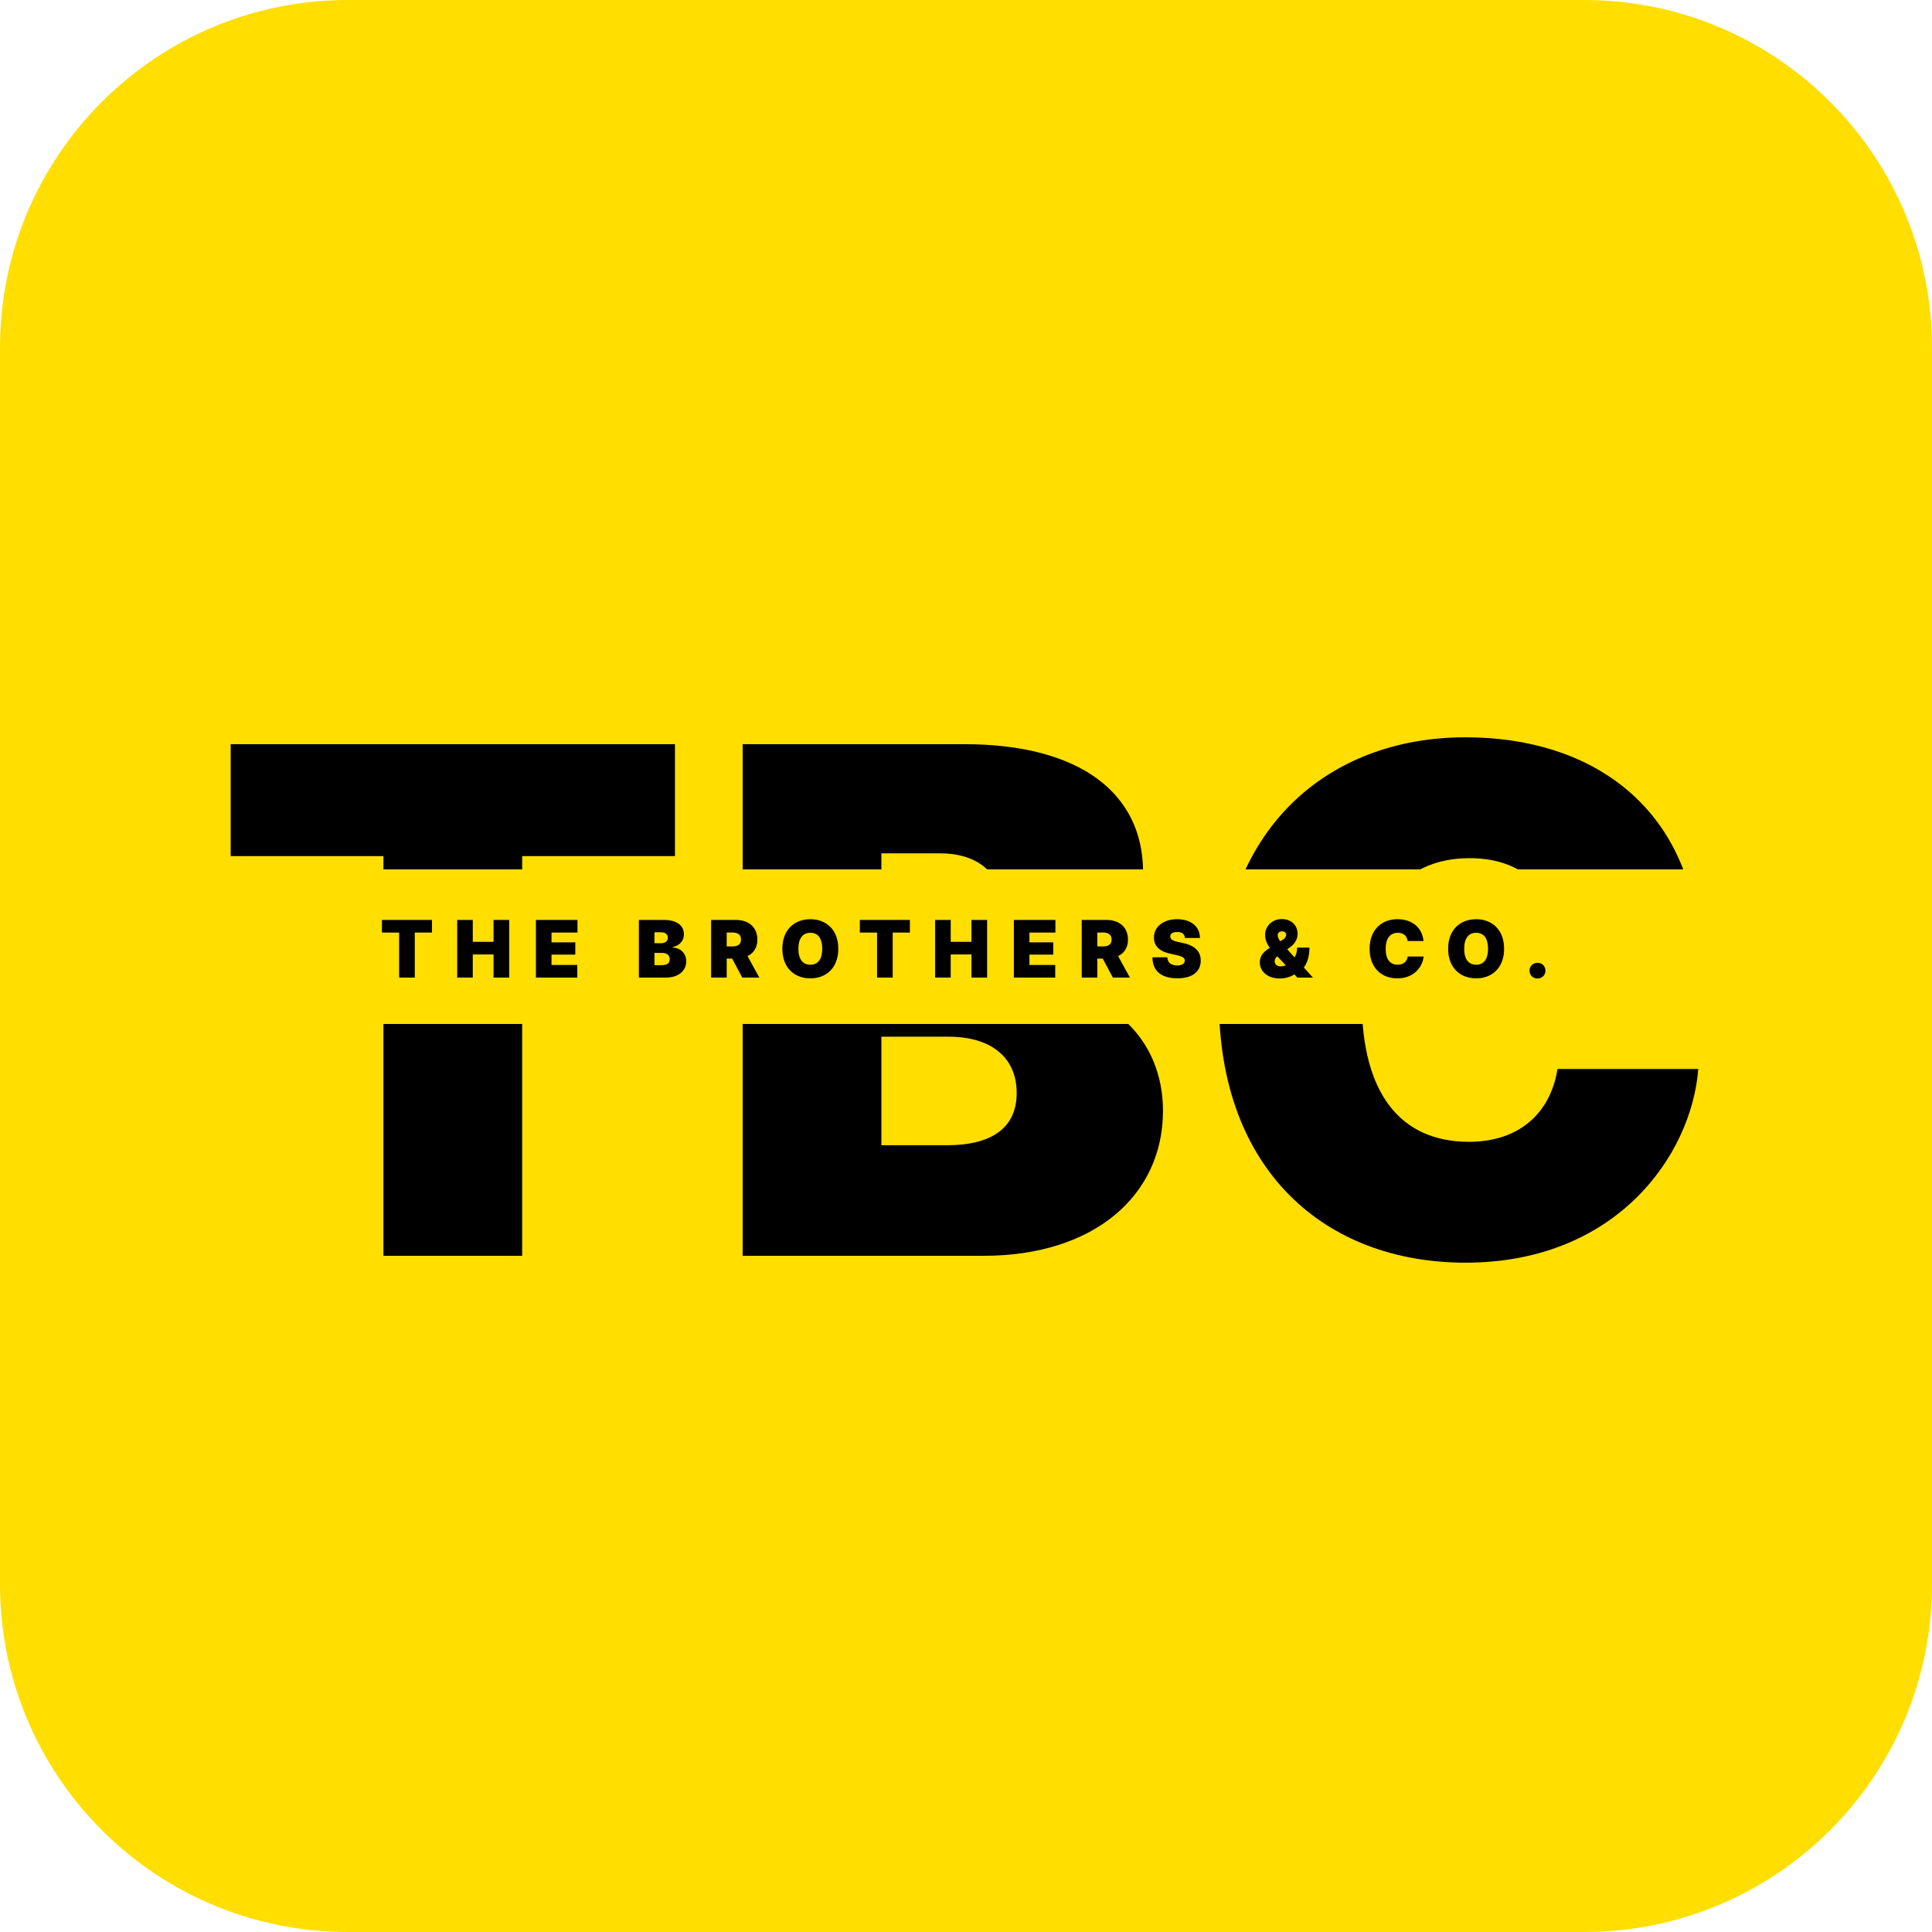
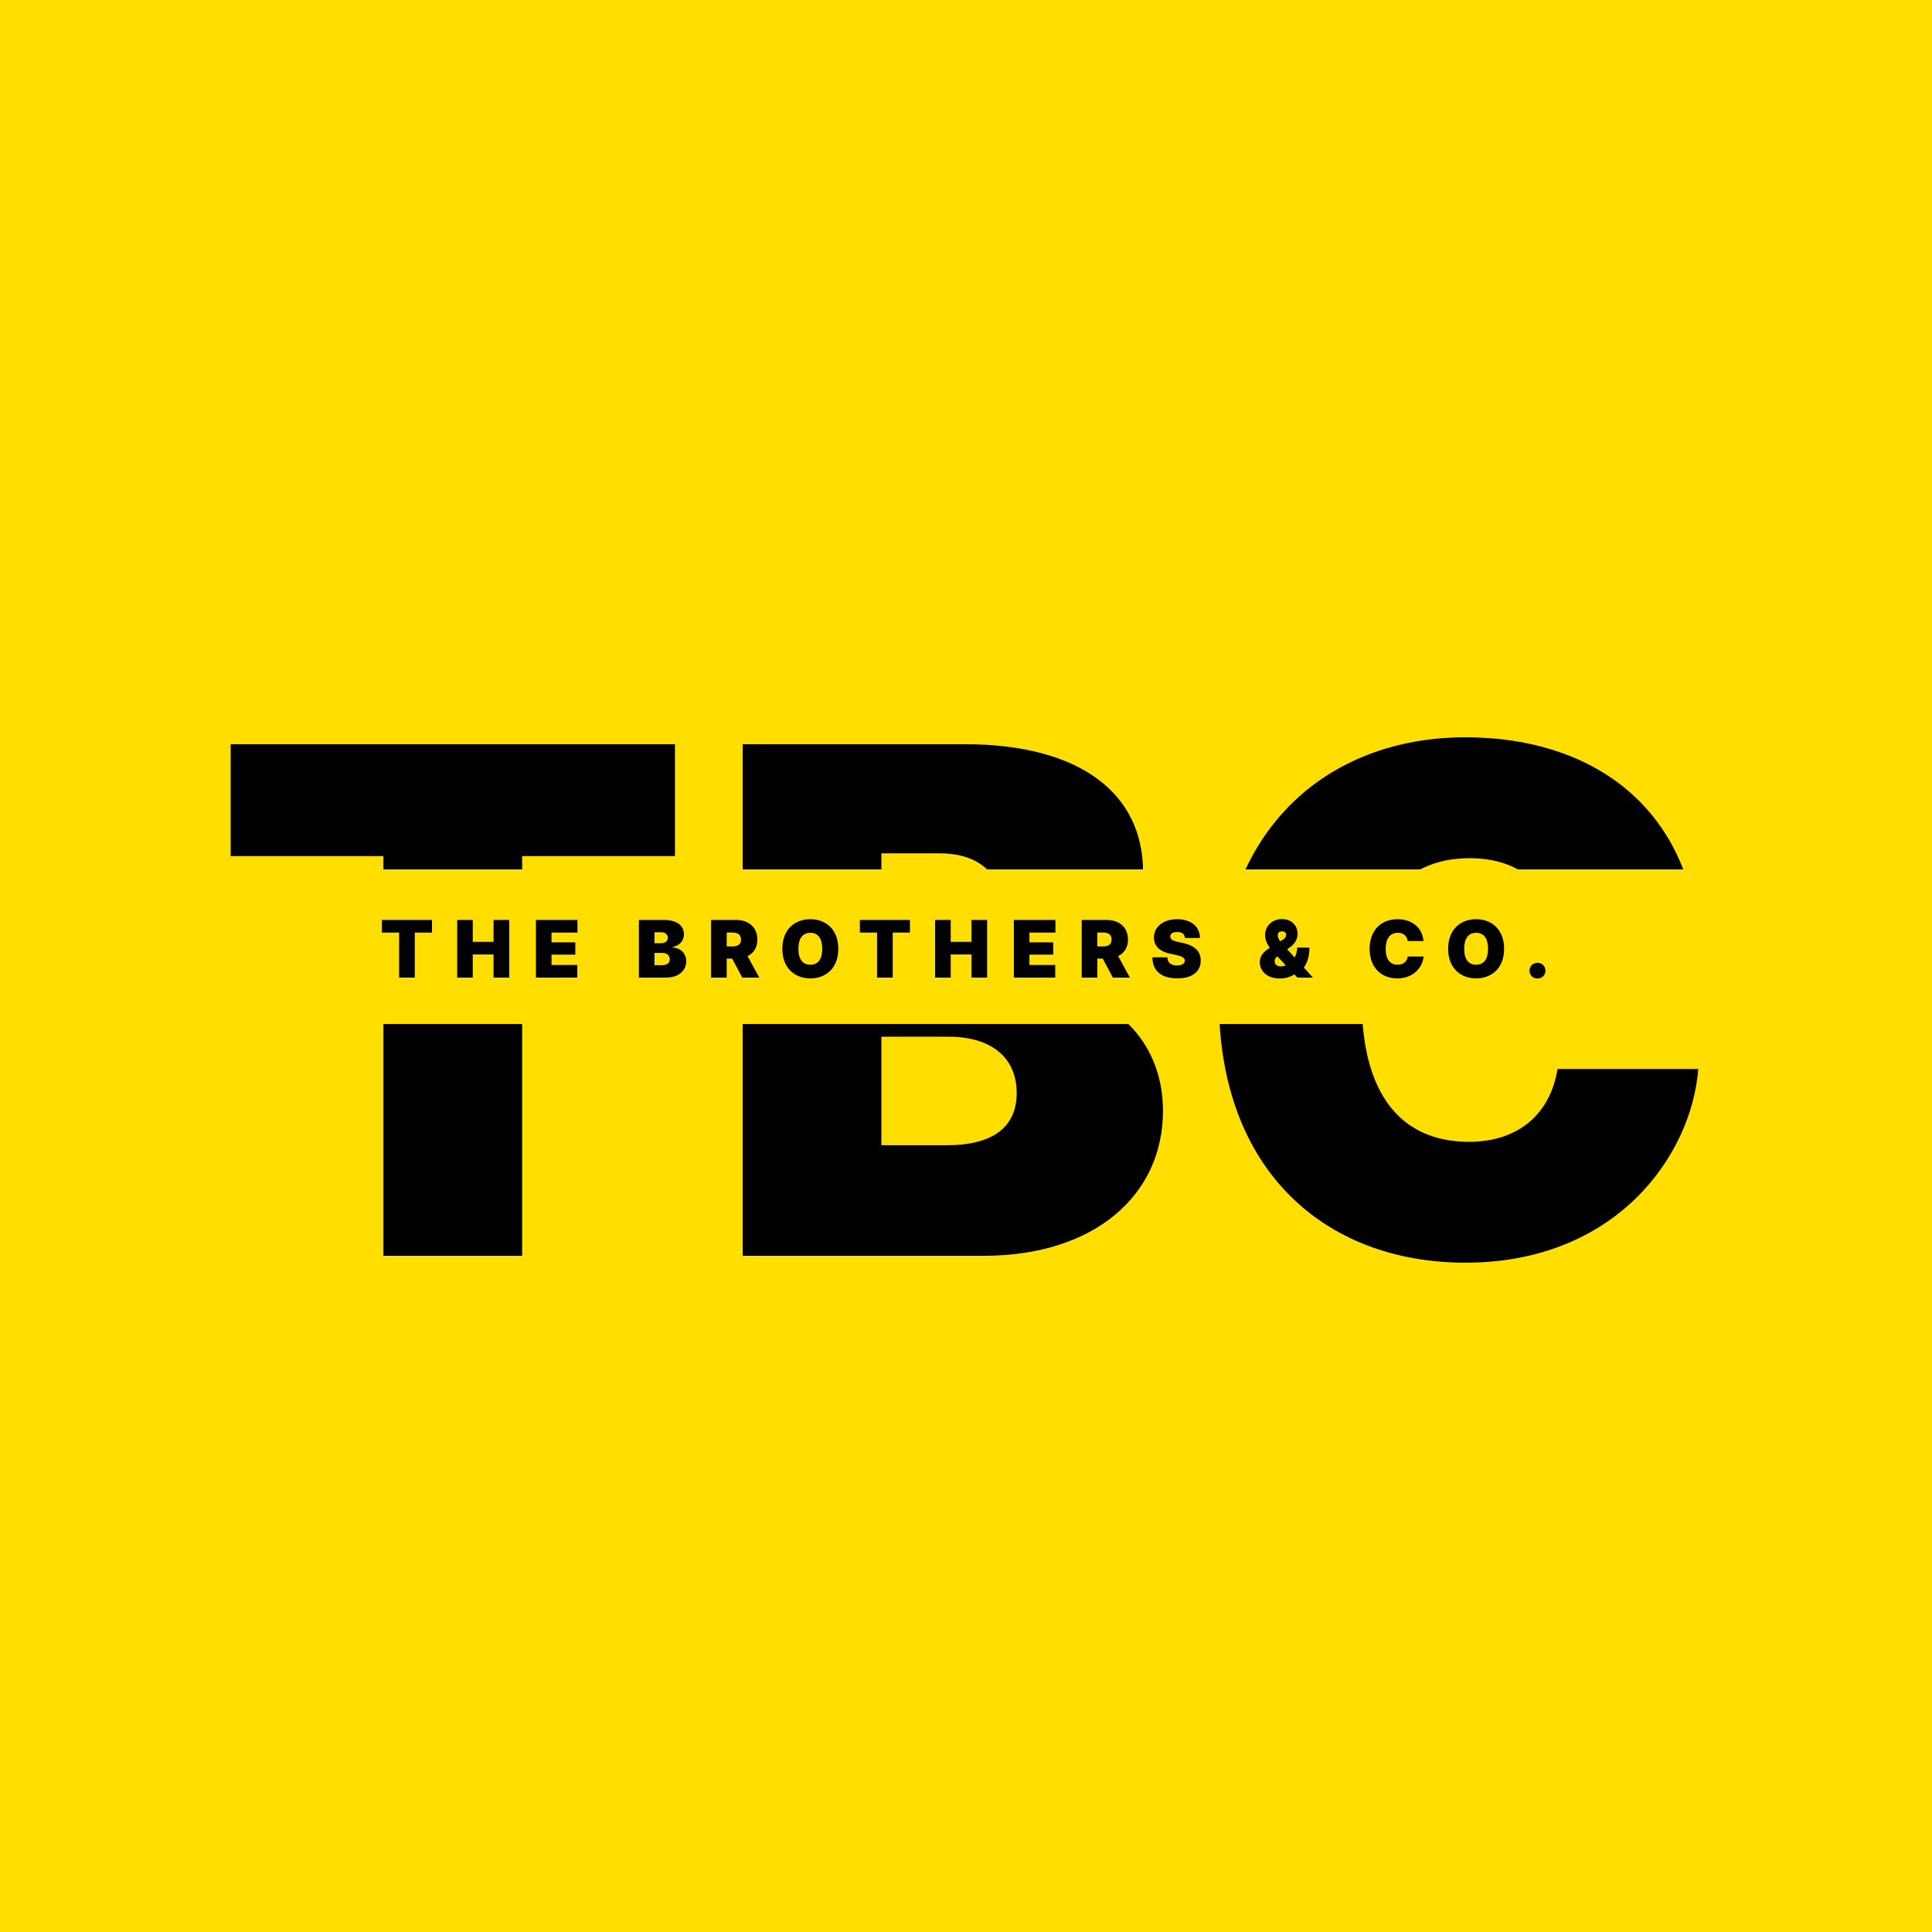
<svg xmlns="http://www.w3.org/2000/svg" viewBox="0 0 500 500" width="500" height="500">
  <defs>
-     <clipPath id="topHalf">
+     <clipPath id="tbcTopHalf">
      <rect x="0" y="0" width="500" height="225" />
    </clipPath>
-     <clipPath id="bottomHalf">
+     <clipPath id="tbcBottomHalf">
      <rect x="0" y="265" width="500" height="235" />
    </clipPath>
  </defs>
-   <rect width="500" height="500" rx="90" fill="#FFDE00" />
-   <g clip-path="url(#topHalf)">
+   <rect width="500" height="500" fill="#FFDE00" />
+   <g clip-path="url(#tbcTopHalf)">
    <text x="250" y="325" font-family="system-ui, -apple-system, 'Arial Black', Impact, 'Montserrat', sans-serif" font-weight="900" font-size="182" fill="#000000" text-anchor="middle" letter-spacing="4">TBC</text>
  </g>
-   <g clip-path="url(#bottomHalf)">
+   <g clip-path="url(#tbcBottomHalf)">
    <text x="250" y="325" font-family="system-ui, -apple-system, 'Arial Black', Impact, 'Montserrat', sans-serif" font-weight="900" font-size="182" fill="#000000" text-anchor="middle" letter-spacing="4">TBC</text>
  </g>
  <text x="250" y="253" font-family="system-ui, -apple-system, 'Arial Black', Impact, 'Montserrat', sans-serif" font-weight="900" font-size="20.5" fill="#000000" text-anchor="middle" letter-spacing="5">THE BROTHERS &amp; CO.</text>
</svg>
